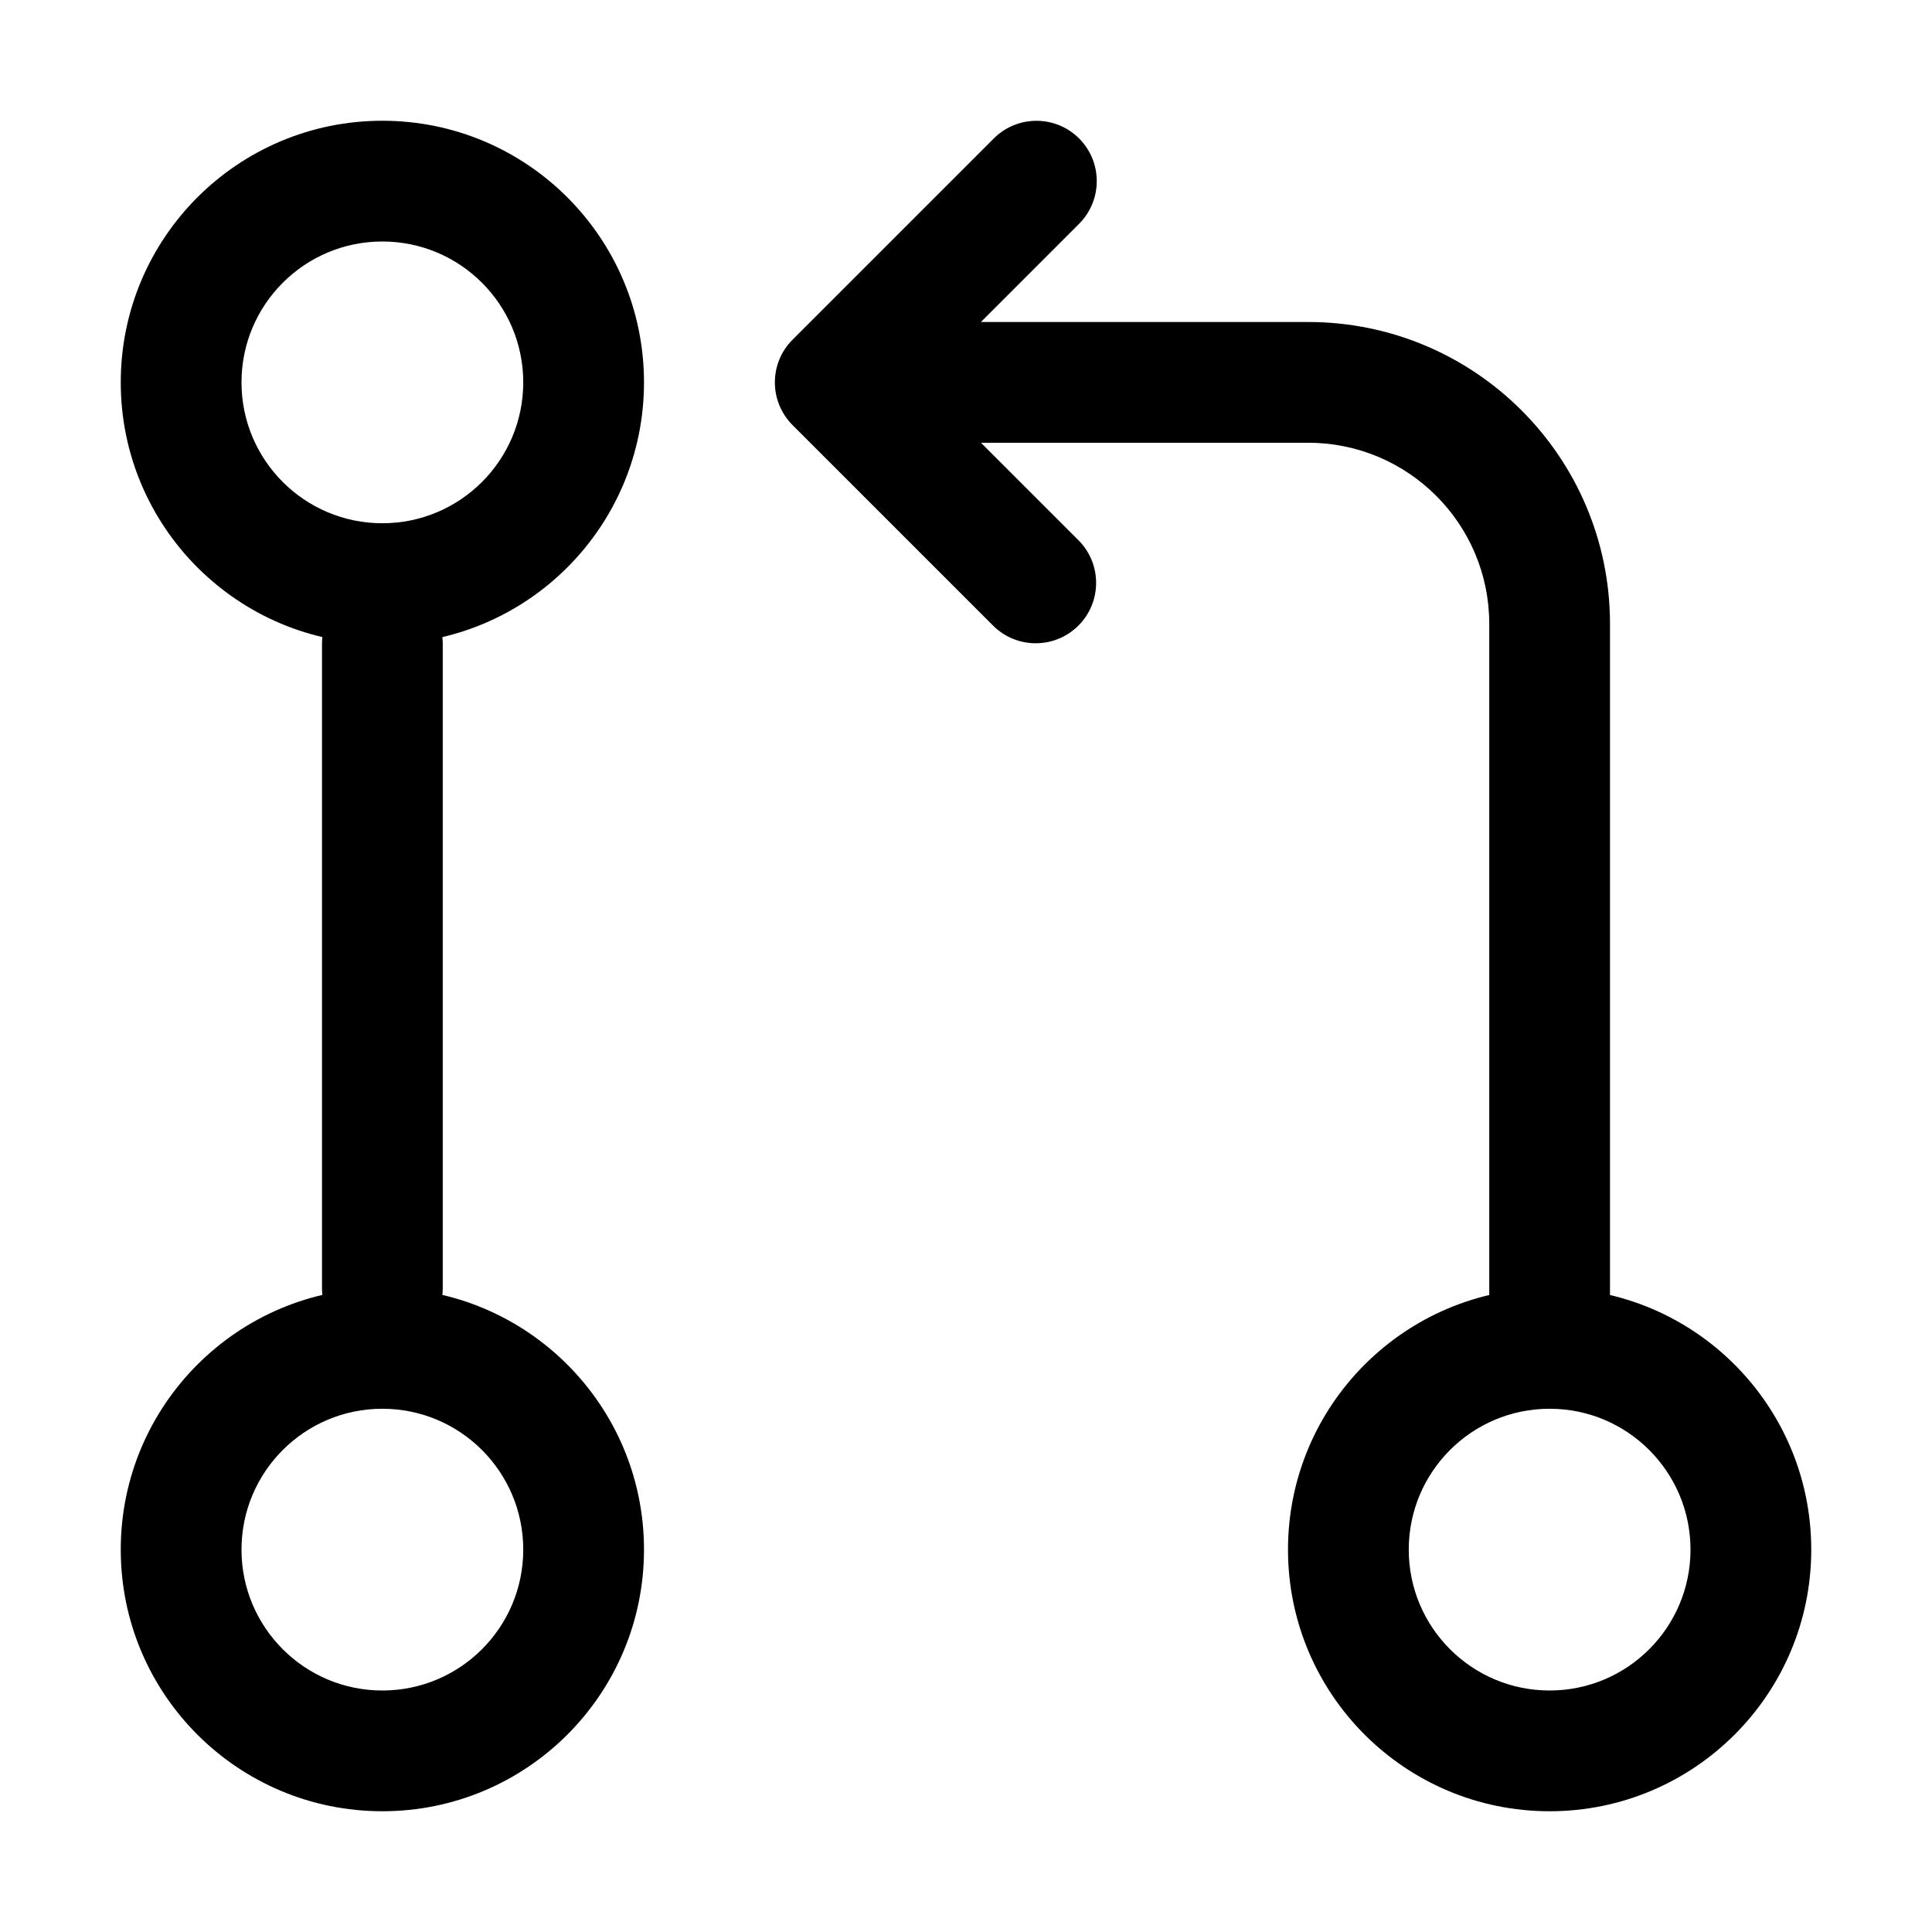
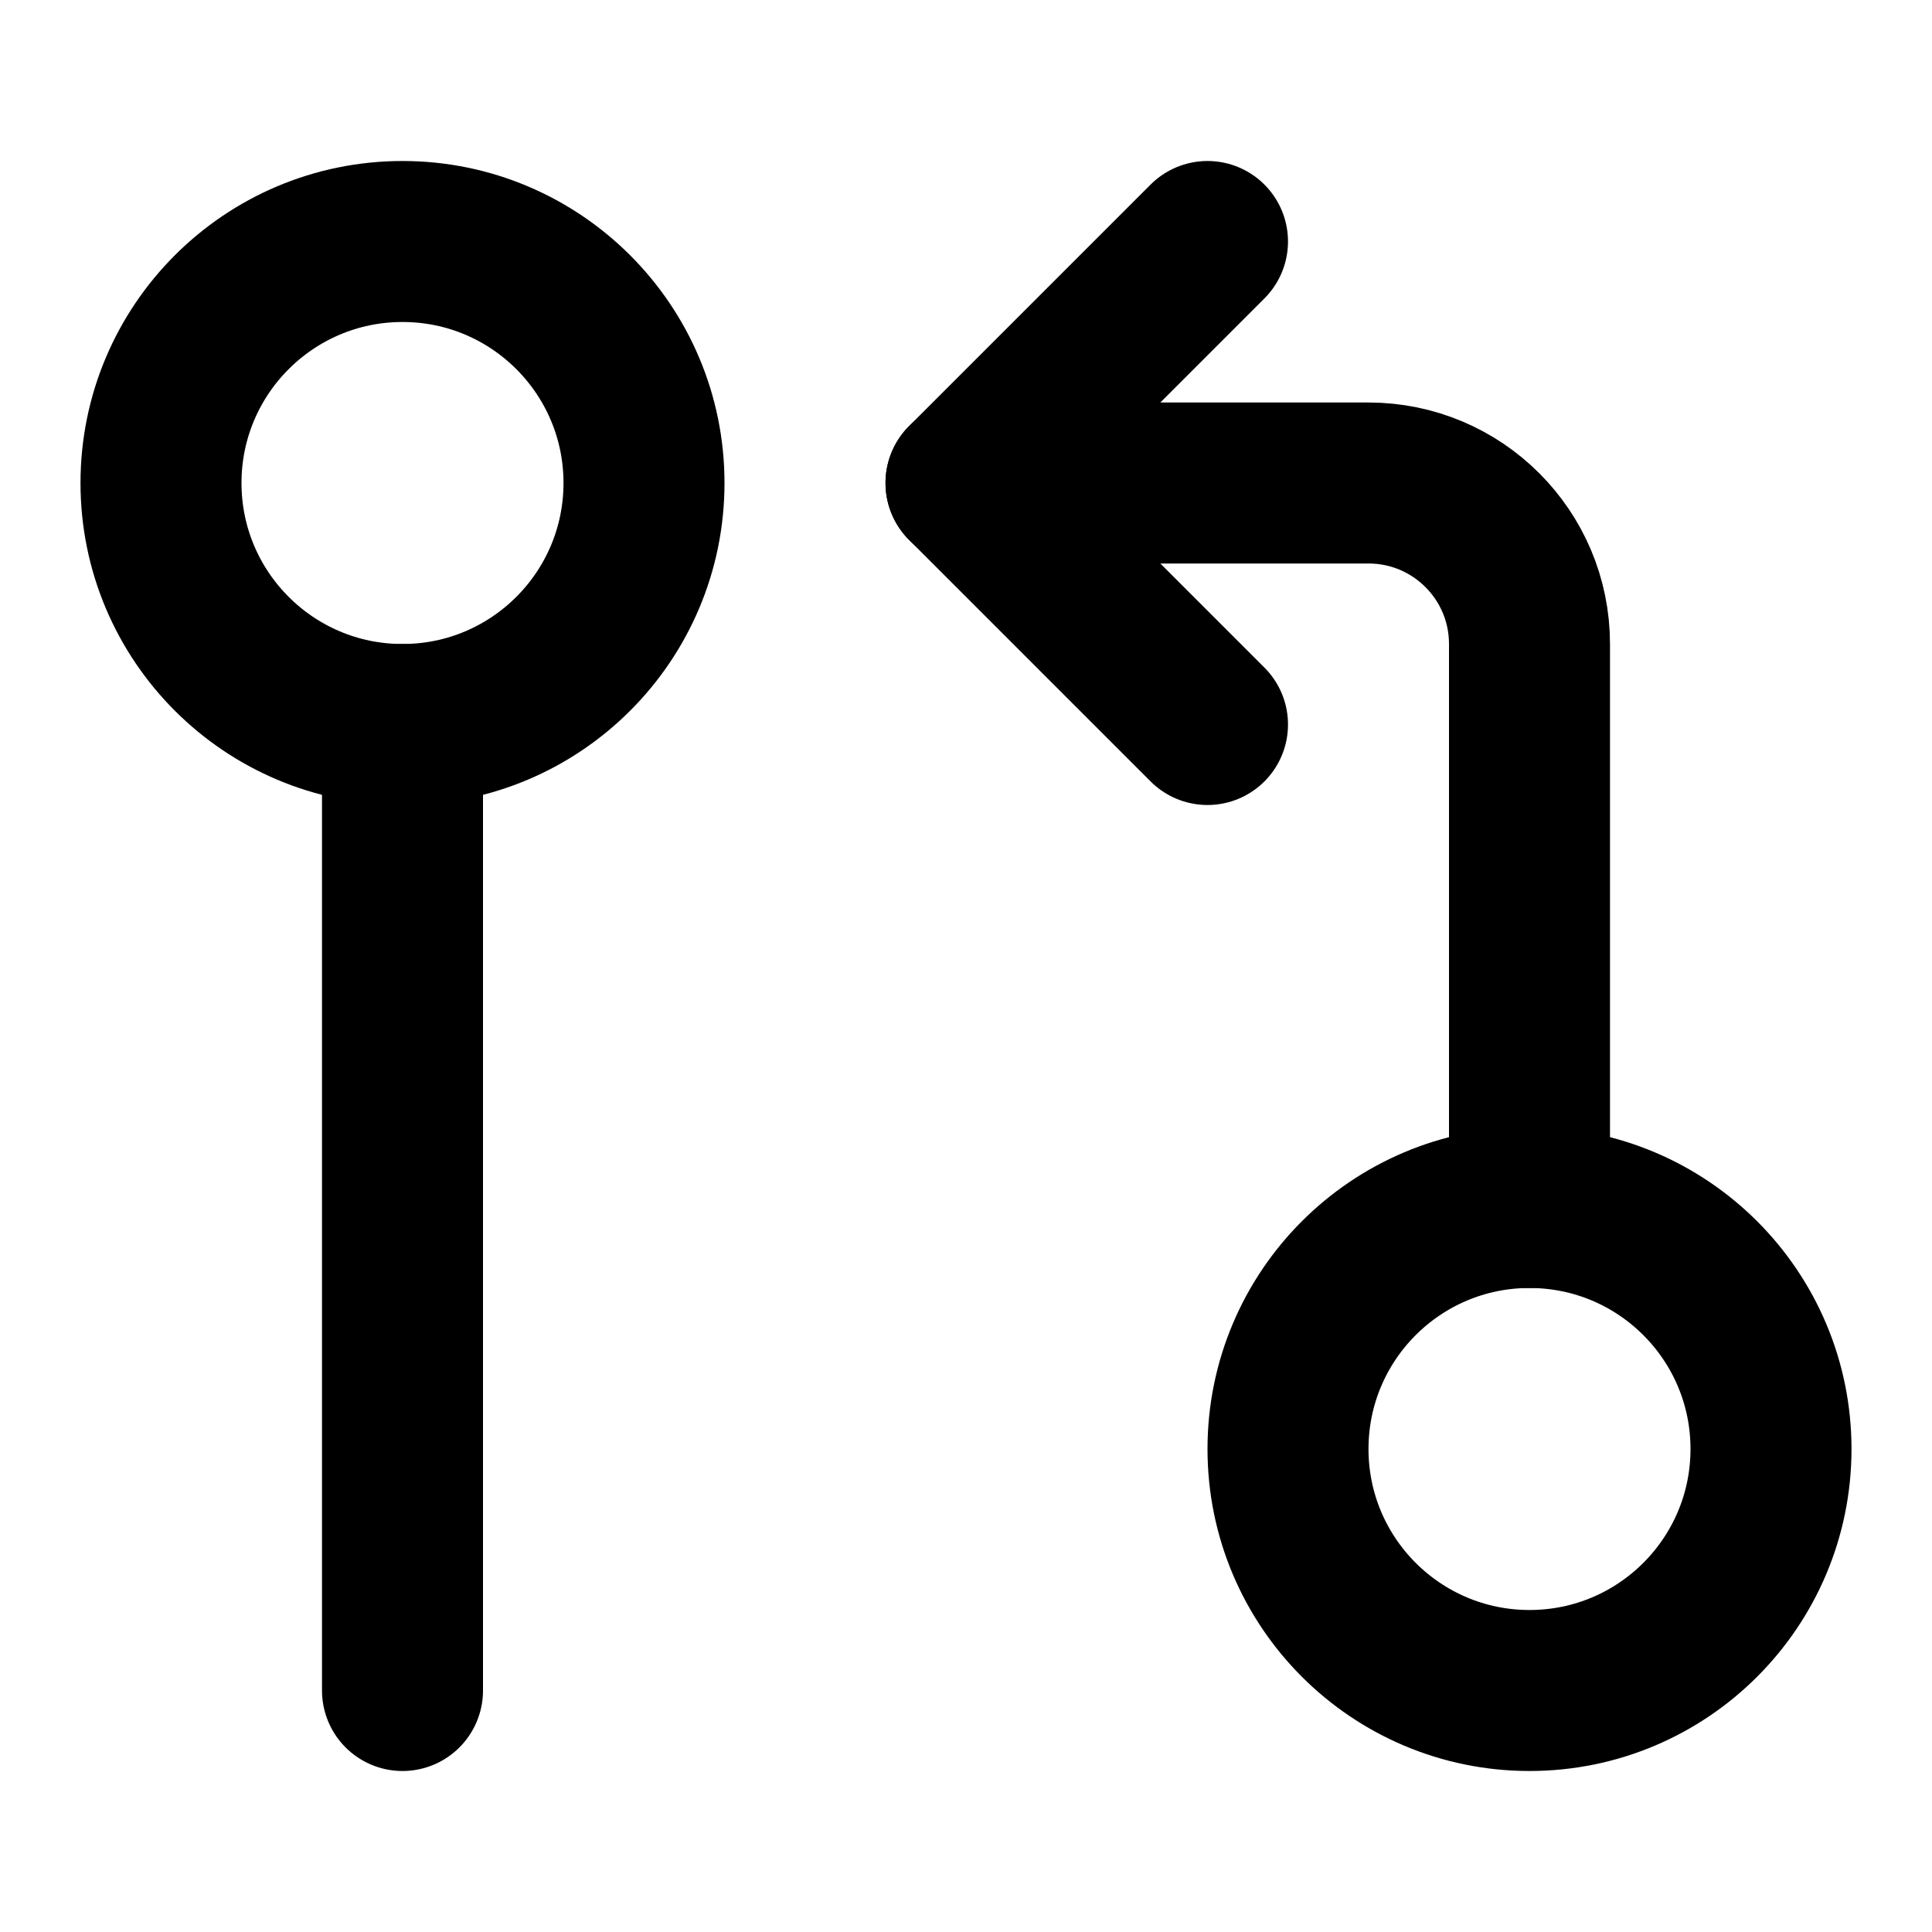
- <svg xmlns="http://www.w3.org/2000/svg" viewBox="0 0 24 24" width="24" height="24">
-   <path fill-rule="evenodd" d="M4.75 3a1.75 1.75 0 100 3.5 1.75 1.75 0 000-3.5zM1.5 4.75a3.25 3.25 0 116.5 0 3.25 3.25 0 01-6.5 0zM4.75 17.5a1.75 1.75 0 100 3.5 1.75 1.75 0 000-3.5zM1.5 19.25a3.25 3.25 0 116.5 0 3.25 3.25 0 01-6.5 0zm17.75-1.75a1.75 1.75 0 100 3.5 1.75 1.75 0 000-3.5zM16 19.25a3.25 3.25 0 116.5 0 3.25 3.25 0 01-6.5 0z" />
-   <path fill-rule="evenodd" d="M4.75 7.25A.75.75 0 015.5 8v8A.75.75 0 014 16V8a.75.75 0 01.75-.75zm8.655-5.53a.75.75 0 010 1.06L12.185 4h4.065A3.75 3.75 0 0120 7.75v8.75a.75.75 0 01-1.5 0V7.75a2.25 2.25 0 00-2.25-2.25h-4.064l1.22 1.22a.75.75 0 01-1.061 1.06l-2.5-2.5a.75.75 0 010-1.06l2.5-2.5a.75.75 0 011.06 0z" />
+ <svg xmlns="http://www.w3.org/2000/svg" width="100%" height="100%" viewBox="0 0 24 24" fill="none" stroke="currentColor" stroke-width="2" stroke-linecap="round" stroke-linejoin="round">
+   <circle cx="5" cy="6" r="3" />
+   <path d="M5 9v12" />
+   <circle cx="19" cy="18" r="3" />
+   <path d="m15 9-3-3 3-3" />
+   <path d="M12 6h5a2 2 0 0 1 2 2v7" />
</svg>
